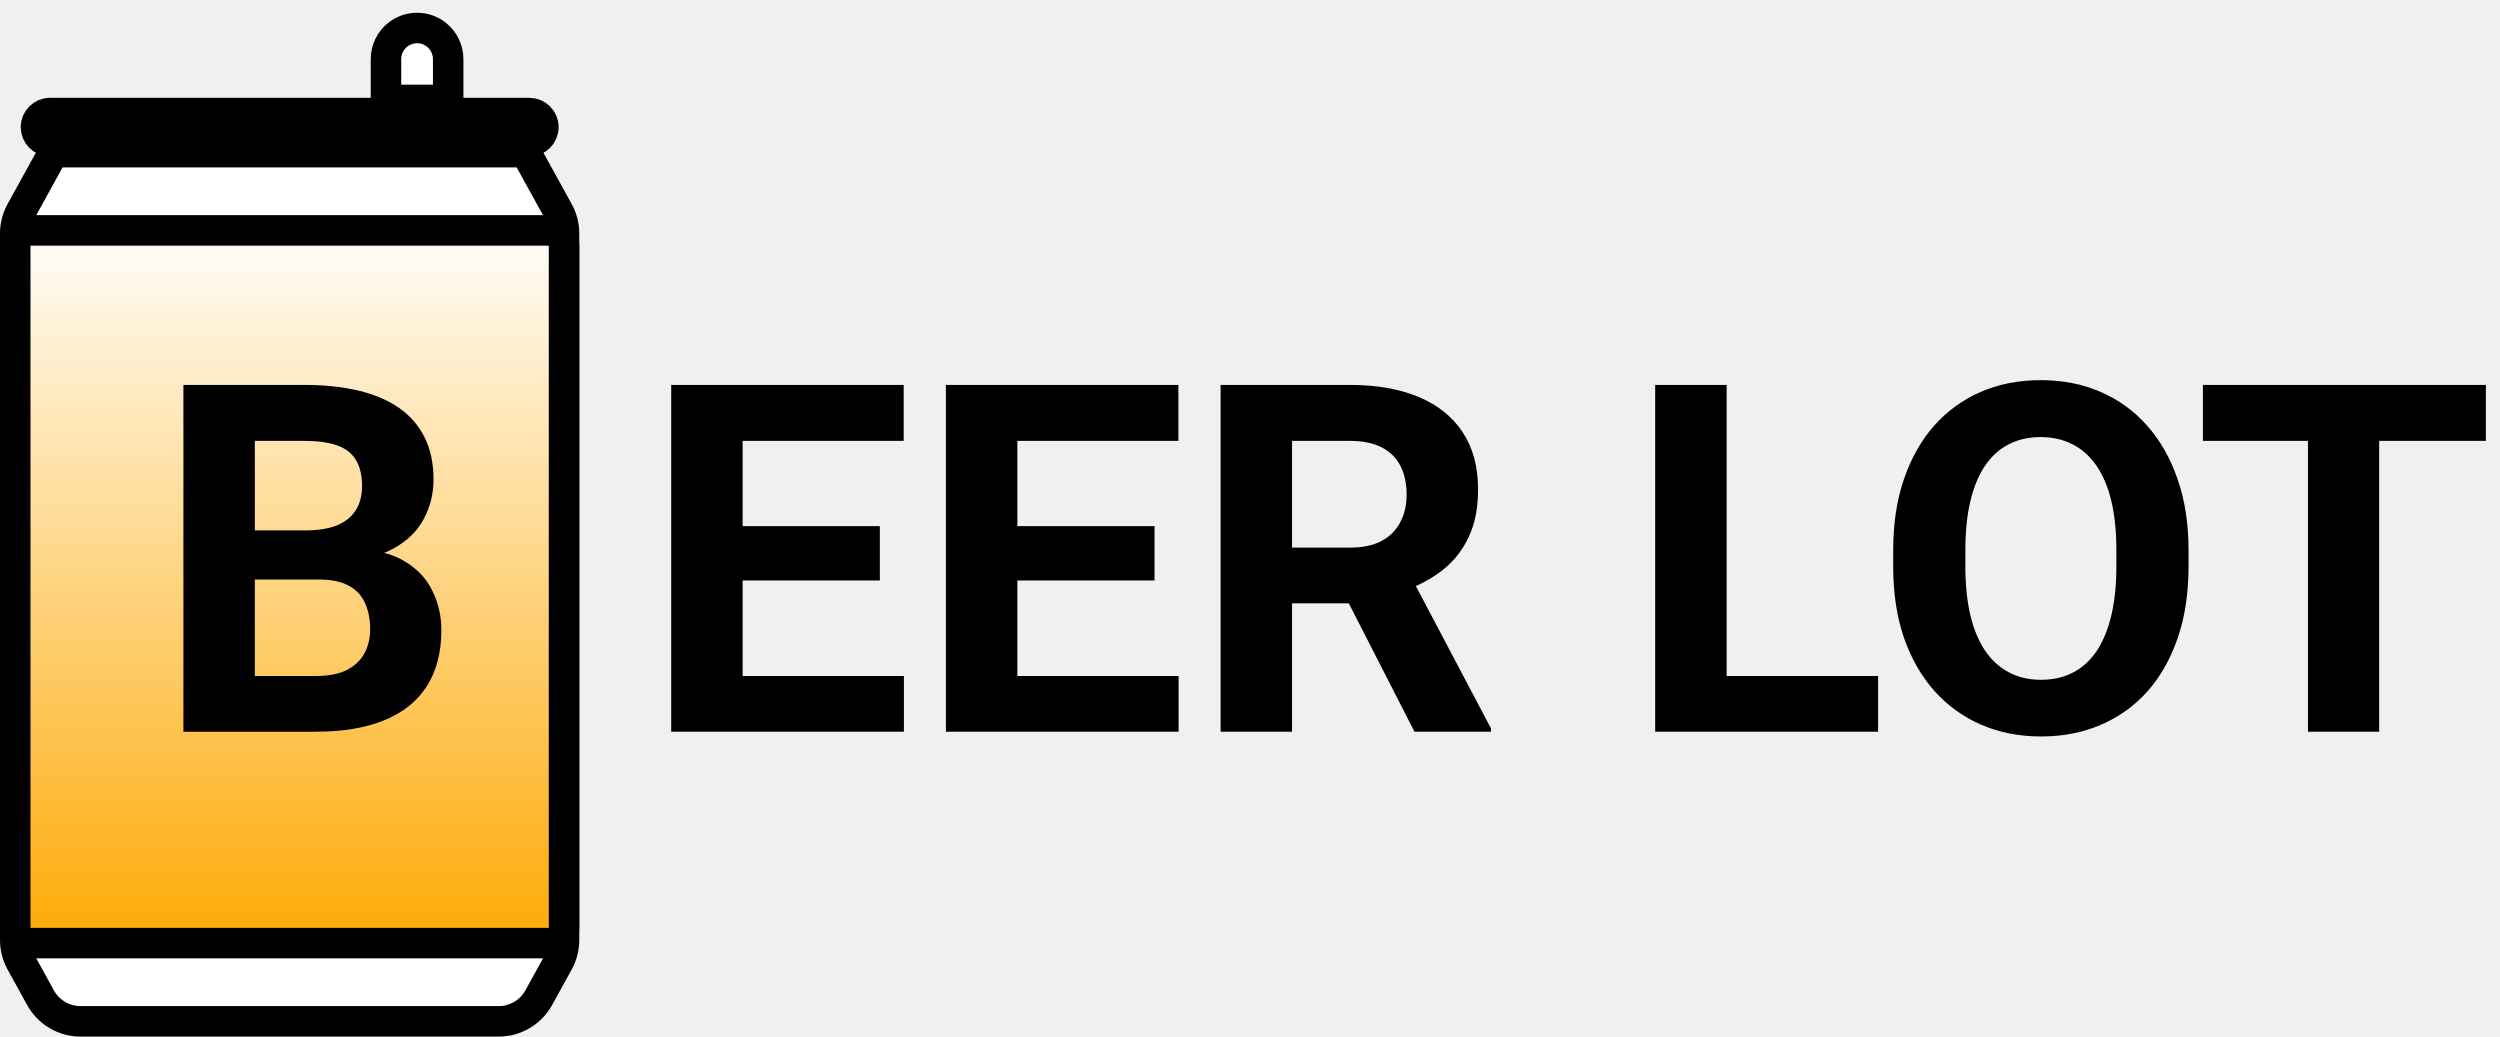
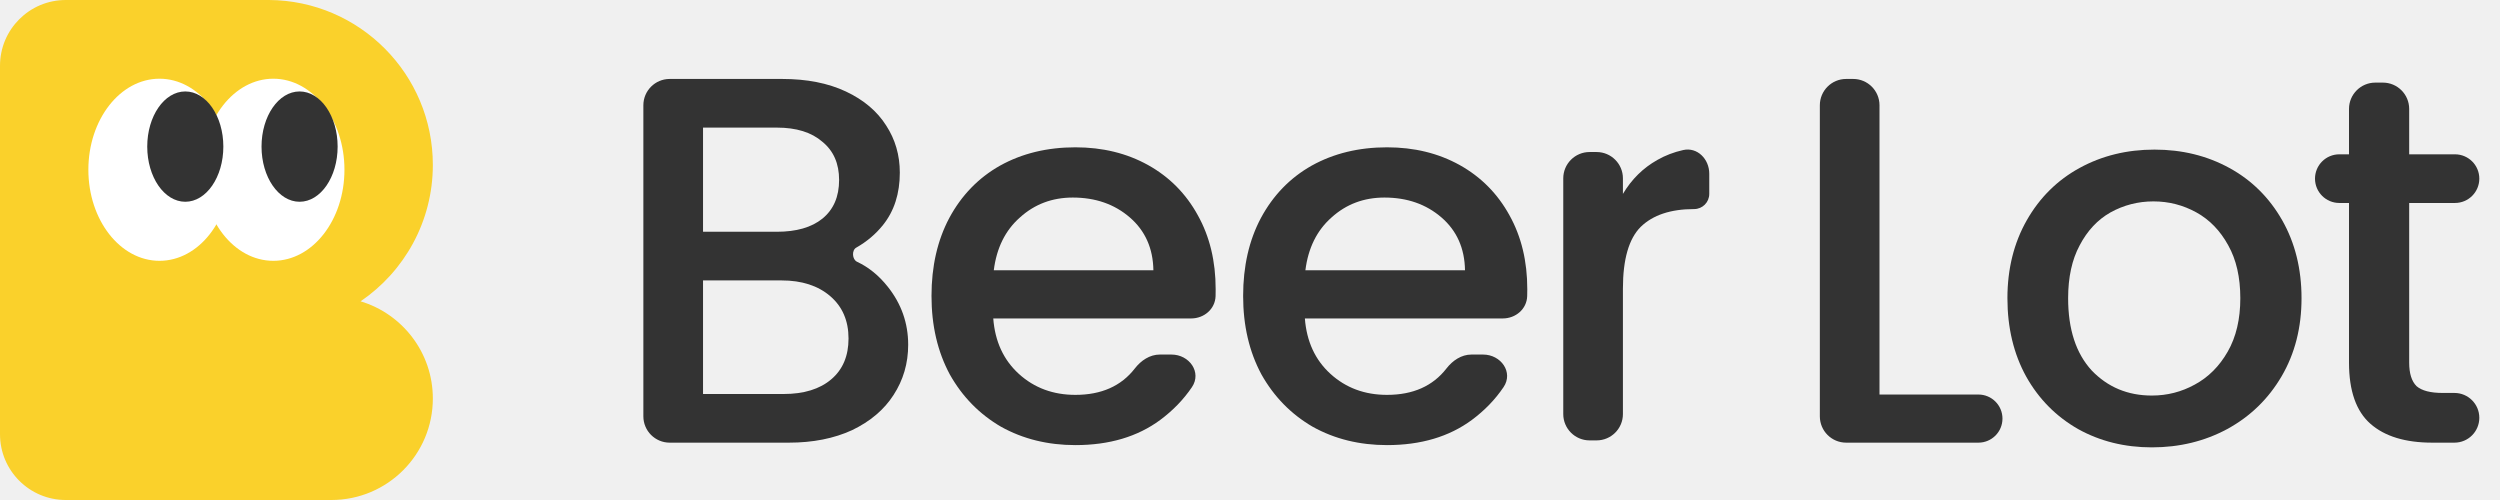
- <svg xmlns="http://www.w3.org/2000/svg" width="82" height="34" viewBox="0 0 82 34" fill="none">
-   <path d="M29.648 22.172V24H23.594V22.172H29.648ZM24.359 12.625V24H22.016V12.625H24.359ZM28.859 17.258V19.039H23.594V17.258H28.859ZM29.641 12.625V14.461H23.594V12.625H29.641ZM38.658 22.172V24H32.604V22.172H38.658ZM33.369 12.625V24H31.026V12.625H33.369ZM37.869 17.258V19.039H32.604V17.258H37.869ZM38.651 12.625V14.461H32.604V12.625H38.651ZM40.036 12.625H44.278C45.148 12.625 45.895 12.755 46.52 13.016C47.15 13.276 47.635 13.662 47.973 14.172C48.312 14.682 48.481 15.31 48.481 16.055C48.481 16.664 48.377 17.188 48.168 17.625C47.965 18.057 47.676 18.419 47.301 18.711C46.931 18.997 46.497 19.227 45.997 19.398L45.254 19.789H41.567L41.551 17.961H44.293C44.705 17.961 45.046 17.888 45.317 17.742C45.588 17.596 45.791 17.393 45.926 17.133C46.067 16.872 46.137 16.57 46.137 16.227C46.137 15.862 46.069 15.547 45.934 15.281C45.799 15.016 45.593 14.812 45.317 14.672C45.041 14.531 44.694 14.461 44.278 14.461H42.379V24H40.036V12.625ZM46.395 24L43.801 18.93L46.278 18.914L48.903 23.891V24H46.395ZM61.602 22.172V24H55.876V22.172H61.602ZM56.634 12.625V24H54.29V12.625H56.634ZM71.784 18.047V18.586C71.784 19.451 71.667 20.227 71.433 20.914C71.198 21.602 70.868 22.188 70.441 22.672C70.013 23.151 69.503 23.518 68.909 23.773C68.321 24.029 67.667 24.156 66.948 24.156C66.235 24.156 65.581 24.029 64.987 23.773C64.399 23.518 63.889 23.151 63.456 22.672C63.024 22.188 62.688 21.602 62.448 20.914C62.214 20.227 62.097 19.451 62.097 18.586V18.047C62.097 17.177 62.214 16.401 62.448 15.719C62.683 15.031 63.014 14.445 63.441 13.961C63.873 13.477 64.383 13.107 64.972 12.852C65.566 12.596 66.219 12.469 66.933 12.469C67.652 12.469 68.305 12.596 68.894 12.852C69.487 13.107 69.998 13.477 70.425 13.961C70.857 14.445 71.191 15.031 71.425 15.719C71.665 16.401 71.784 17.177 71.784 18.047ZM69.417 18.586V18.031C69.417 17.427 69.362 16.896 69.253 16.438C69.144 15.979 68.982 15.594 68.769 15.281C68.555 14.969 68.295 14.734 67.987 14.578C67.68 14.417 67.329 14.336 66.933 14.336C66.537 14.336 66.185 14.417 65.878 14.578C65.576 14.734 65.318 14.969 65.105 15.281C64.896 15.594 64.737 15.979 64.628 16.438C64.519 16.896 64.464 17.427 64.464 18.031V18.586C64.464 19.185 64.519 19.716 64.628 20.18C64.737 20.638 64.899 21.026 65.112 21.344C65.326 21.656 65.587 21.893 65.894 22.055C66.201 22.216 66.553 22.297 66.948 22.297C67.344 22.297 67.696 22.216 68.003 22.055C68.31 21.893 68.568 21.656 68.777 21.344C68.985 21.026 69.144 20.638 69.253 20.18C69.362 19.716 69.417 19.185 69.417 18.586ZM78.037 12.625V24H75.701V12.625H78.037ZM81.537 12.625V14.461H72.255V12.625H81.537Z" fill="black" />
-   <rect x="1.161" y="3.689" width="16.681" height="0.962" rx="0.481" fill="white" stroke="black" stroke-width="0.962" />
-   <path d="M0.686 6.934L1.757 4.991H17.243L18.314 6.934C18.436 7.155 18.5 7.404 18.5 7.658V30.833C18.5 31.086 18.436 31.335 18.314 31.557L17.671 32.724C17.407 33.203 16.904 33.5 16.357 33.5H2.643C2.096 33.5 1.593 33.203 1.329 32.724L0.686 31.557C0.564 31.335 0.5 31.086 0.5 30.833V7.658C0.5 7.404 0.564 7.155 0.686 6.934Z" fill="white" stroke="black" />
-   <path d="M14.7 3.278H12.66V1.938C12.66 1.627 12.803 1.332 13.047 1.138C13.418 0.845 13.942 0.845 14.313 1.138C14.557 1.332 14.7 1.627 14.7 1.938V3.278Z" fill="white" stroke="black" />
-   <rect x="0.5" y="7.557" width="18" height="23.377" rx="0.5" fill="url(#paint0_linear_1483_13424)" stroke="black" />
-   <path d="M10.469 19.008H7.547L7.531 17.398H9.984C10.417 17.398 10.771 17.344 11.047 17.234C11.323 17.12 11.529 16.956 11.664 16.742C11.805 16.523 11.875 16.258 11.875 15.945C11.875 15.591 11.807 15.305 11.672 15.086C11.542 14.867 11.336 14.708 11.055 14.609C10.779 14.51 10.422 14.461 9.984 14.461H8.359V24H6.016V12.625H9.984C10.646 12.625 11.237 12.688 11.758 12.812C12.284 12.938 12.729 13.128 13.094 13.383C13.458 13.638 13.737 13.961 13.93 14.352C14.122 14.737 14.219 15.195 14.219 15.727C14.219 16.195 14.112 16.628 13.898 17.023C13.69 17.419 13.359 17.742 12.906 17.992C12.458 18.242 11.872 18.38 11.148 18.406L10.469 19.008ZM10.367 24H6.906L7.82 22.172H10.367C10.779 22.172 11.115 22.107 11.375 21.977C11.635 21.841 11.828 21.659 11.953 21.43C12.078 21.201 12.141 20.938 12.141 20.641C12.141 20.307 12.083 20.018 11.969 19.773C11.859 19.529 11.682 19.341 11.438 19.211C11.193 19.076 10.87 19.008 10.469 19.008H8.211L8.227 17.398H11.039L11.578 18.031C12.271 18.021 12.828 18.143 13.25 18.398C13.677 18.648 13.987 18.974 14.18 19.375C14.378 19.776 14.477 20.206 14.477 20.664C14.477 21.393 14.318 22.008 14 22.508C13.682 23.003 13.216 23.375 12.602 23.625C11.992 23.875 11.247 24 10.367 24Z" fill="black" />
-   <defs>
-     <linearGradient id="paint0_linear_1483_13424" x1="9.5" y1="7.057" x2="9.5" y2="31.434" gradientUnits="userSpaceOnUse">
-       <stop stop-color="white" />
-       <stop offset="1" stop-color="#FEA801" />
-     </linearGradient>
-   </defs>
+ <svg xmlns="http://www.w3.org/2000/svg" width="95" height="19" viewBox="0 0 95 19" fill="none">
+   <path fill-rule="evenodd" clip-rule="evenodd" d="M2.5 0C1.119 0 0 1.119 0 2.5V16.5C0 17.881 1.119 19 2.5 19H5.11H10.221H12.592H12.596C14.724 18.998 16.448 17.272 16.448 15.144C16.448 13.4 15.29 11.927 13.702 11.45C15.359 10.323 16.448 8.421 16.448 6.266C16.448 2.818 13.663 0.021 10.221 0V0H10.182H2.5Z" fill="#FAD12B" />
+   <ellipse cx="6.061" cy="6.451" rx="2.703" ry="3.46" fill="white" />
+   <ellipse cx="10.386" cy="6.451" rx="2.703" ry="3.46" fill="white" />
+   <ellipse cx="7.041" cy="5.571" rx="1.446" ry="2.096" fill="#333333" />
+   <ellipse cx="11.384" cy="5.571" rx="1.446" ry="2.096" fill="#333333" />
+   <path d="M32.537 9.41C32.358 9.511 32.382 9.862 32.569 9.948C33.006 10.152 33.395 10.467 33.735 10.895C34.252 11.544 34.511 12.28 34.511 13.102C34.511 13.805 34.325 14.441 33.954 15.011C33.596 15.568 33.072 16.012 32.383 16.344C31.694 16.662 30.891 16.821 29.977 16.821H25.448C24.896 16.821 24.448 16.373 24.448 15.821V4C24.448 3.448 24.896 3 25.448 3H29.718C30.659 3 31.468 3.159 32.144 3.477C32.82 3.795 33.331 4.226 33.675 4.77C34.02 5.3 34.193 5.897 34.193 6.56C34.193 7.355 33.98 8.018 33.556 8.548C33.279 8.895 32.939 9.182 32.537 9.41ZM26.715 8.807H29.519C30.262 8.807 30.838 8.641 31.249 8.31C31.674 7.965 31.886 7.474 31.886 6.838C31.886 6.215 31.674 5.731 31.249 5.386C30.838 5.028 30.262 4.849 29.519 4.849H26.715V8.807ZM29.778 14.972C30.547 14.972 31.15 14.786 31.587 14.415C32.025 14.044 32.244 13.527 32.244 12.864C32.244 12.188 32.012 11.651 31.548 11.253C31.084 10.855 30.467 10.656 29.698 10.656H26.715V14.972H29.778Z" fill="#333333" />
+   <path d="M46.195 10.988C46.195 11.078 46.194 11.166 46.192 11.252C46.177 11.743 45.755 12.101 45.263 12.101H37.744C37.81 12.976 38.135 13.679 38.718 14.209C39.301 14.739 40.017 15.005 40.866 15.005C41.853 15.005 42.606 14.67 43.124 14.001C43.357 13.7 43.692 13.473 44.073 13.473H44.516C45.196 13.473 45.675 14.147 45.294 14.711C44.975 15.182 44.573 15.598 44.087 15.959C43.226 16.595 42.152 16.914 40.866 16.914C39.819 16.914 38.877 16.682 38.042 16.218C37.22 15.74 36.57 15.077 36.093 14.229C35.629 13.367 35.397 12.373 35.397 11.246C35.397 10.119 35.623 9.131 36.073 8.283C36.537 7.421 37.18 6.758 38.002 6.294C38.837 5.83 39.792 5.598 40.866 5.598C41.9 5.598 42.821 5.824 43.63 6.274C44.439 6.725 45.069 7.362 45.519 8.183C45.97 8.992 46.195 9.927 46.195 10.988ZM43.829 10.271C43.816 9.436 43.517 8.767 42.934 8.263C42.351 7.759 41.628 7.507 40.767 7.507C39.984 7.507 39.315 7.759 38.758 8.263C38.201 8.754 37.87 9.423 37.764 10.271H43.829Z" fill="#333333" />
+   <path d="M58.037 10.988C58.037 11.078 58.036 11.166 58.033 11.252C58.019 11.743 57.596 12.101 57.105 12.101H49.585C49.652 12.976 49.976 13.679 50.56 14.209C51.143 14.739 51.859 15.005 52.707 15.005C53.695 15.005 54.448 14.67 54.966 14.001C55.199 13.7 55.534 13.473 55.914 13.473H56.357C57.038 13.473 57.517 14.147 57.135 14.711C56.817 15.182 56.415 15.598 55.929 15.959C55.067 16.595 53.993 16.914 52.707 16.914C51.66 16.914 50.719 16.682 49.884 16.218C49.062 15.74 48.412 15.077 47.935 14.229C47.471 13.367 47.239 12.373 47.239 11.246C47.239 10.119 47.464 9.131 47.915 8.283C48.379 7.421 49.022 6.758 49.844 6.294C50.679 5.83 51.634 5.598 52.707 5.598C53.742 5.598 54.663 5.824 55.472 6.274C56.28 6.725 56.91 7.362 57.361 8.183C57.812 8.992 58.037 9.927 58.037 10.988ZM55.67 10.271C55.657 9.436 55.359 8.767 54.776 8.263C54.192 7.759 53.47 7.507 52.608 7.507C51.826 7.507 51.156 7.759 50.599 8.263C50.043 8.754 49.711 9.423 49.605 10.271H55.67Z" fill="#333333" />
+   <path d="M61.671 7.368C62.002 6.811 62.44 6.38 62.983 6.076C63.281 5.906 63.606 5.781 63.96 5.702C64.499 5.581 64.952 6.046 64.952 6.598V7.368C64.952 7.687 64.694 7.945 64.376 7.945V7.945C63.487 7.945 62.811 8.17 62.347 8.621C61.896 9.072 61.671 9.854 61.671 10.968V15.735C61.671 16.287 61.223 16.735 60.671 16.735H60.404C59.852 16.735 59.404 16.287 59.404 15.735V6.777C59.404 6.225 59.852 5.777 60.404 5.777H60.671C61.223 5.777 61.671 6.225 61.671 6.777V7.368Z" fill="#333333" />
+   <path d="M71.421 14.992H75.179C75.684 14.992 76.094 15.401 76.094 15.906V15.906C76.094 16.412 75.684 16.821 75.179 16.821H70.154C69.601 16.821 69.154 16.373 69.154 15.821V4C69.154 3.448 69.601 3 70.154 3H70.421C70.973 3 71.421 3.448 71.421 4V14.992Z" fill="#333333" />
+   <path d="M81.771 17C80.737 17 79.802 16.768 78.967 16.304C78.132 15.827 77.475 15.164 76.998 14.315C76.521 13.454 76.282 12.459 76.282 11.332C76.282 10.219 76.528 9.231 77.018 8.369C77.509 7.508 78.178 6.845 79.027 6.381C79.875 5.917 80.823 5.685 81.87 5.685C82.918 5.685 83.866 5.917 84.714 6.381C85.563 6.845 86.232 7.508 86.723 8.369C87.213 9.231 87.458 10.219 87.458 11.332C87.458 12.446 87.207 13.434 86.703 14.296C86.199 15.157 85.51 15.827 84.635 16.304C83.773 16.768 82.818 17 81.771 17ZM81.771 15.031C82.354 15.031 82.898 14.892 83.402 14.614C83.919 14.335 84.336 13.918 84.654 13.361C84.973 12.804 85.132 12.128 85.132 11.332C85.132 10.537 84.979 9.867 84.674 9.324C84.369 8.767 83.965 8.349 83.461 8.071C82.957 7.793 82.414 7.653 81.831 7.653C81.247 7.653 80.704 7.793 80.2 8.071C79.709 8.349 79.318 8.767 79.027 9.324C78.735 9.867 78.589 10.537 78.589 11.332C78.589 12.512 78.887 13.427 79.484 14.077C80.094 14.713 80.856 15.031 81.771 15.031Z" fill="#333333" />
+   <path d="M91.549 7.713V13.778C91.549 14.189 91.642 14.488 91.828 14.673C92.026 14.846 92.358 14.932 92.822 14.932H93.269C93.791 14.932 94.214 15.355 94.214 15.876V15.876C94.214 16.398 93.791 16.821 93.269 16.821H92.424C91.403 16.821 90.621 16.582 90.078 16.105C89.534 15.628 89.262 14.852 89.262 13.778V7.713H88.894C88.384 7.713 87.97 7.299 87.97 6.788V6.788C87.97 6.278 88.384 5.864 88.894 5.864H89.262V4.139C89.262 3.587 89.71 3.139 90.262 3.139H90.549C91.102 3.139 91.549 3.587 91.549 4.139V5.864H93.289C93.8 5.864 94.214 6.278 94.214 6.788V6.788C94.214 7.299 93.8 7.713 93.289 7.713H91.549Z" fill="#333333" />
</svg>
